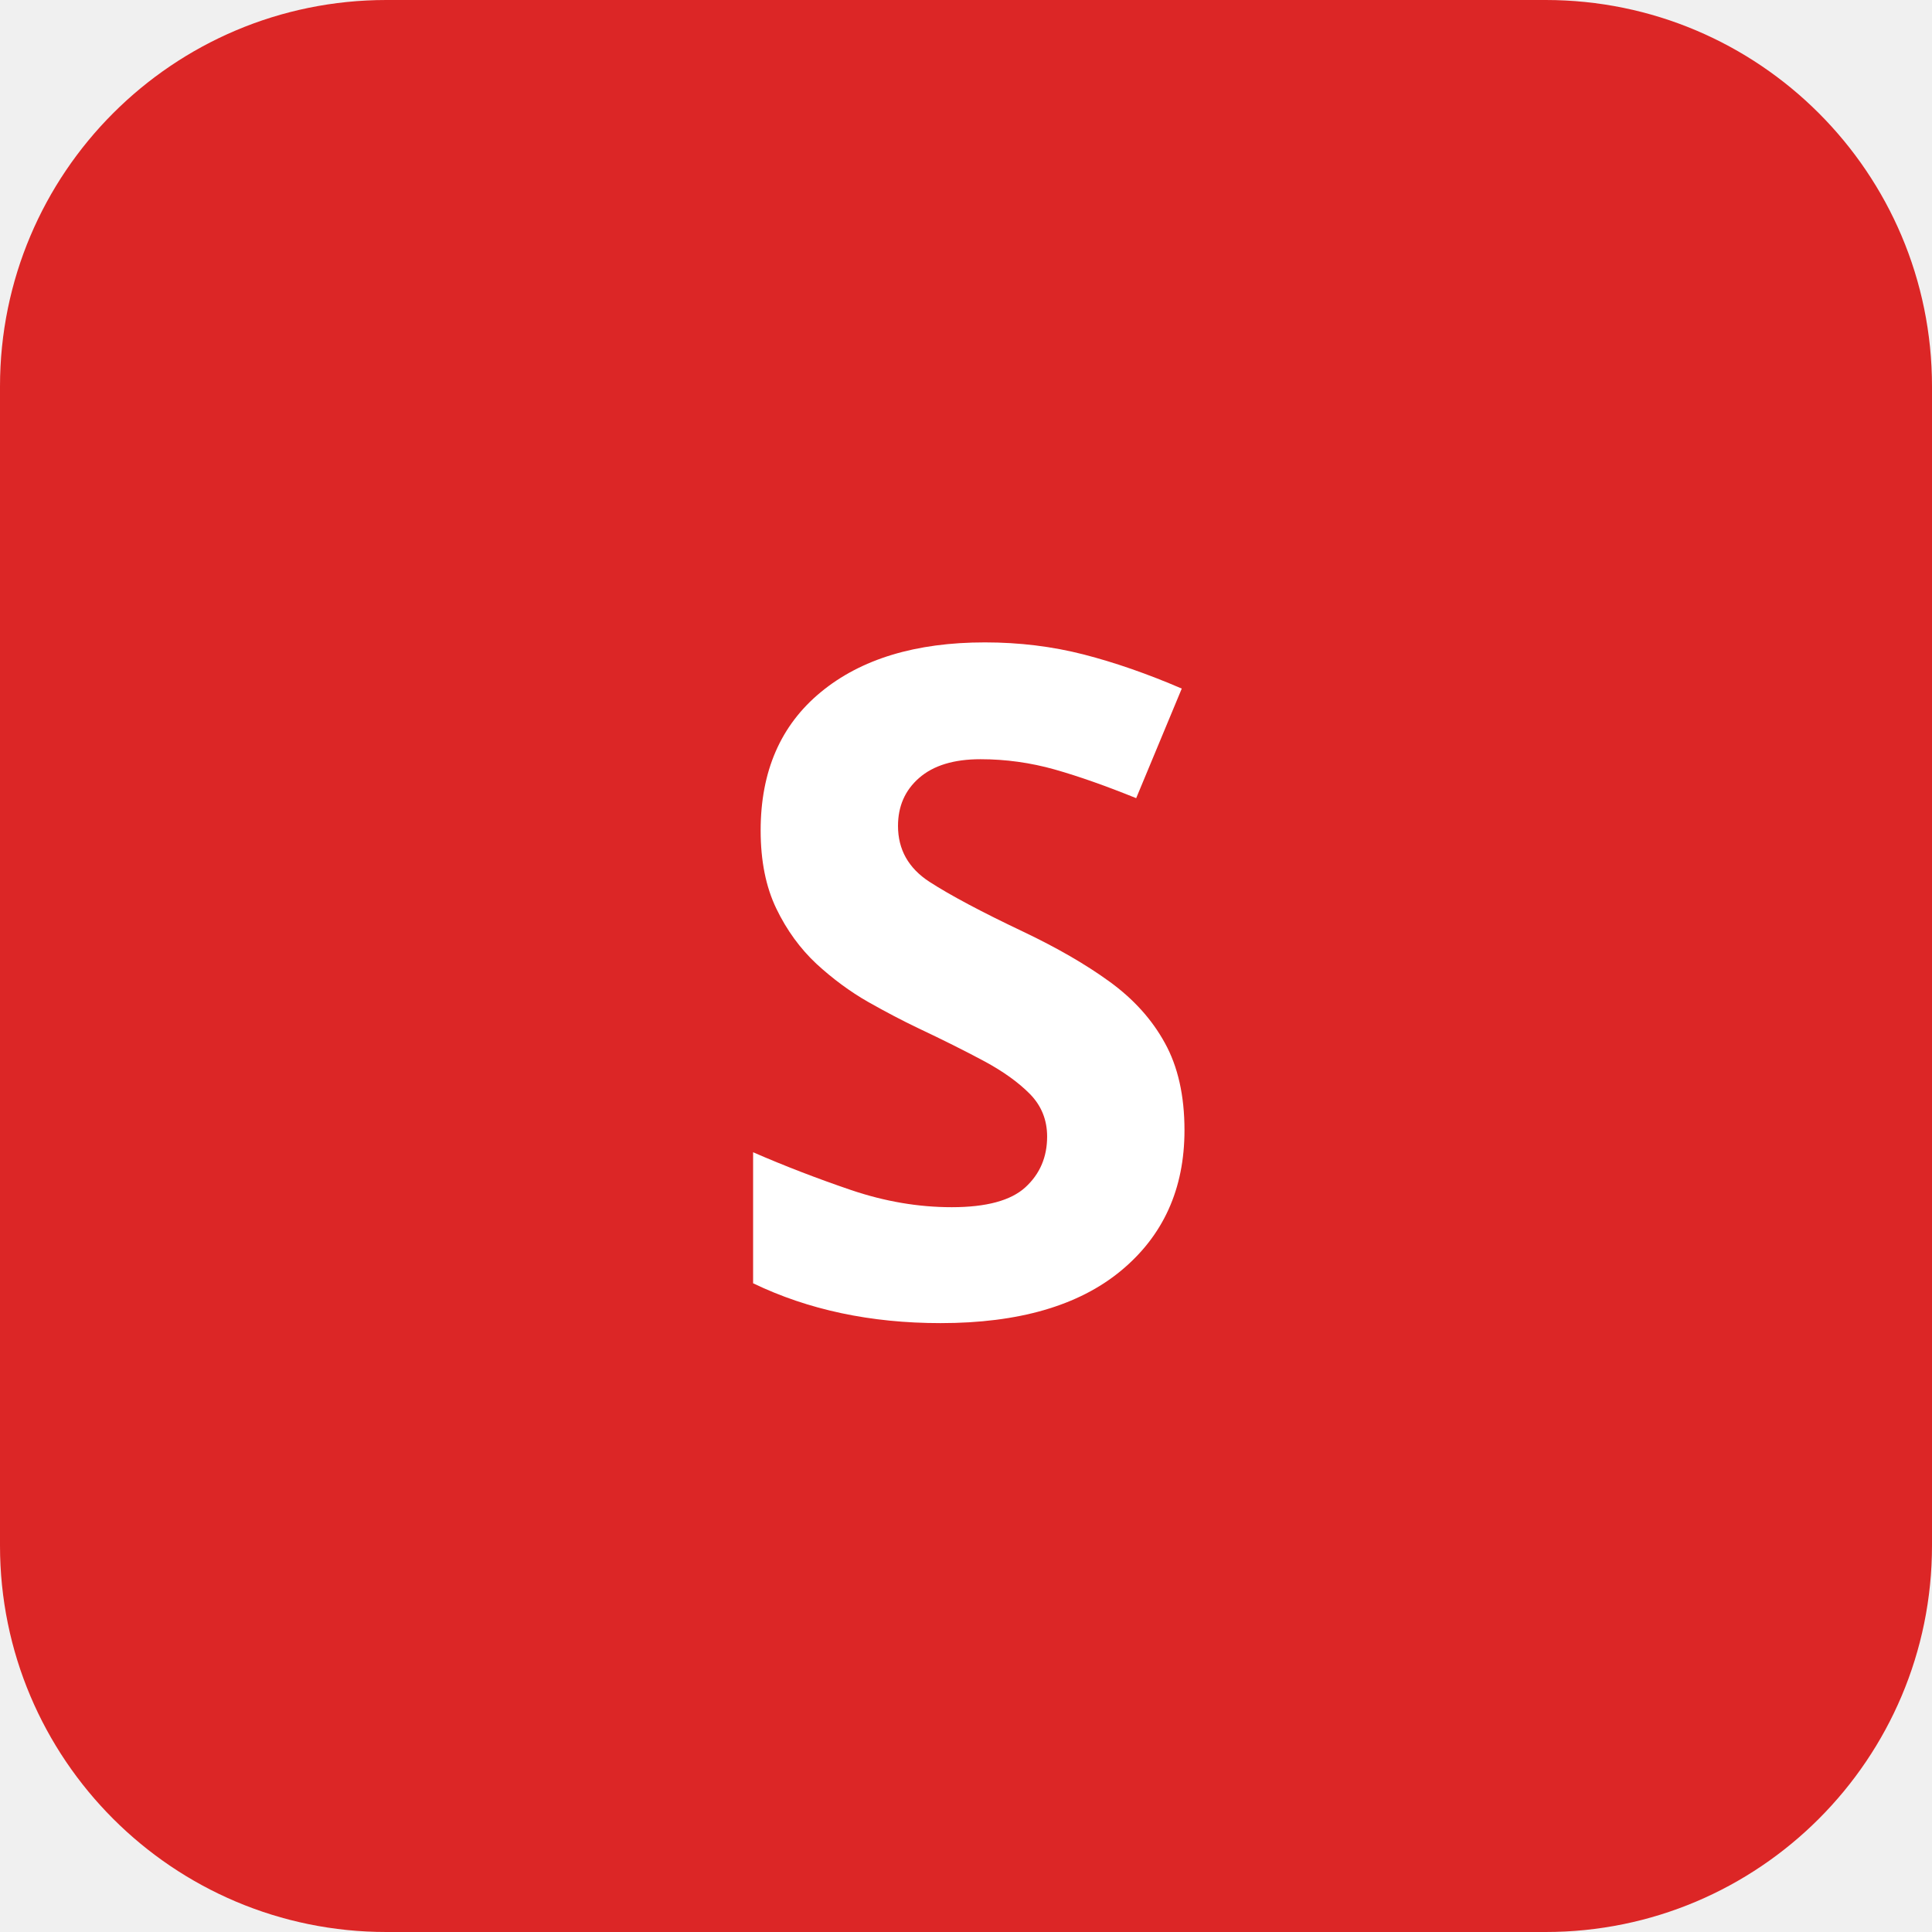
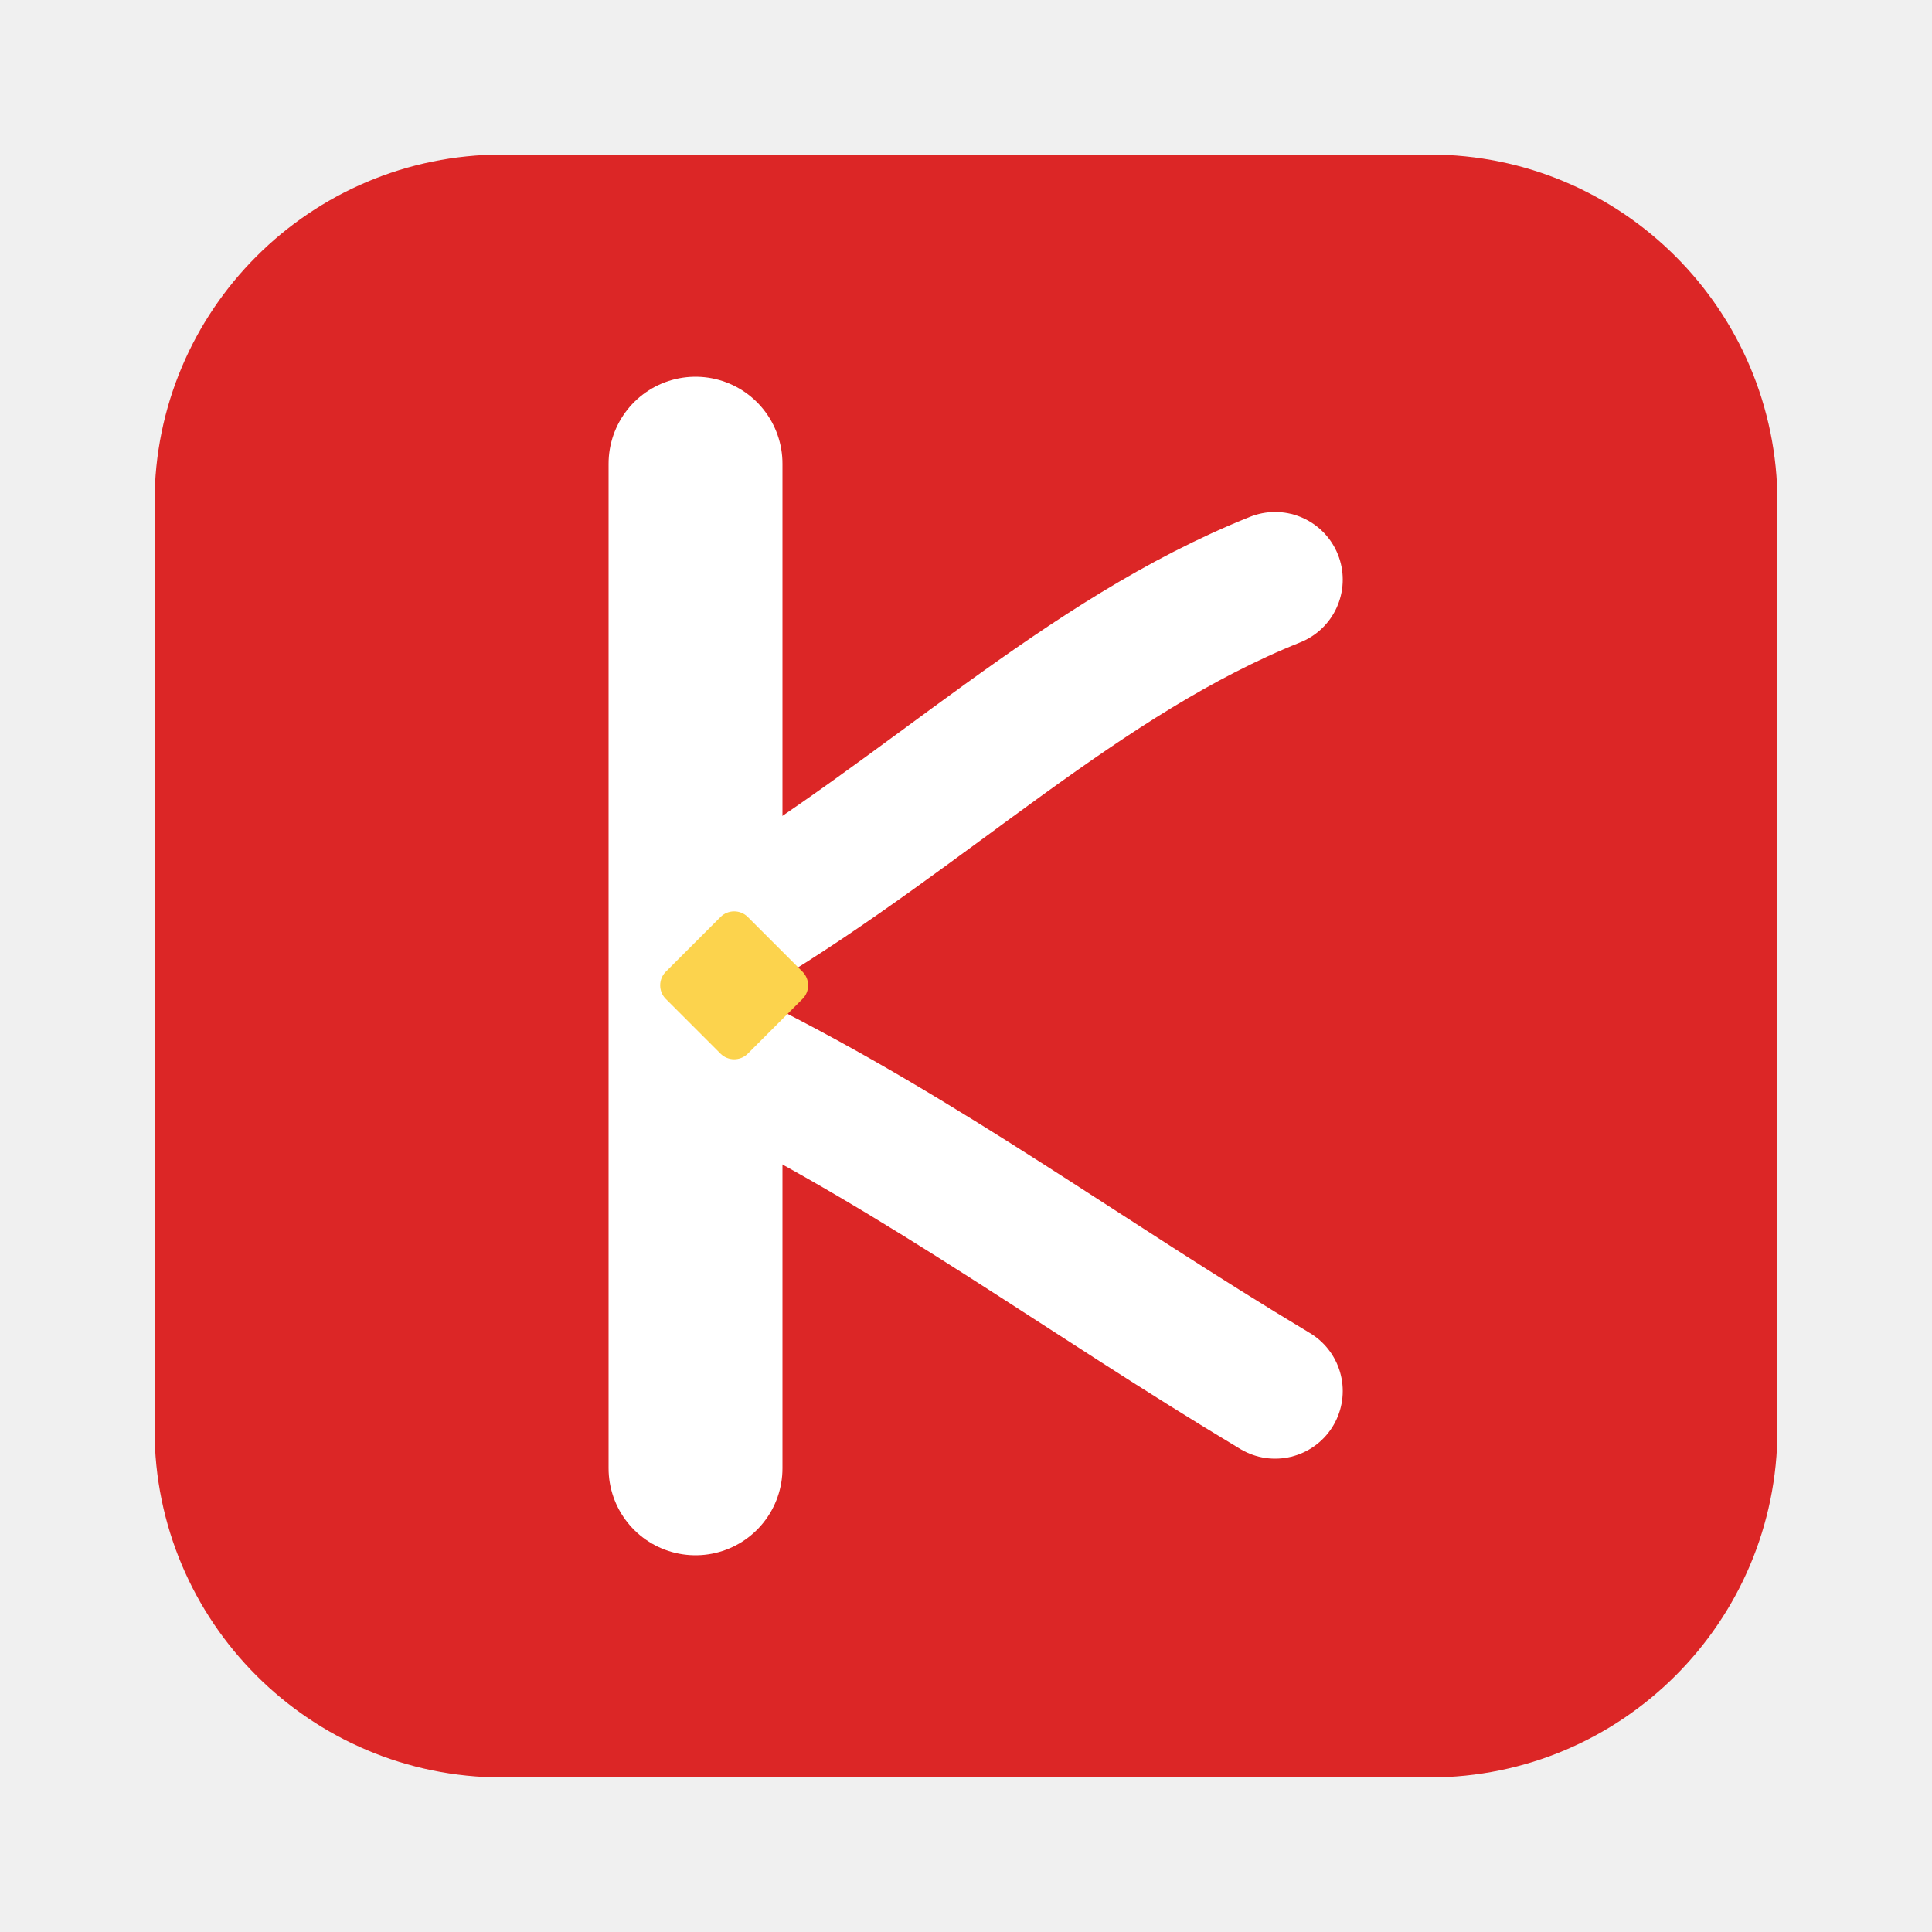
- <svg xmlns="http://www.w3.org/2000/svg" viewBox="0 0 100 100">
-   <rect width="100" height="100" rx="20" fill="#dc2626" />
-   <text x="50" y="68" font-family="Outfit, sans-serif" font-size="48" font-weight="800" fill="white" text-anchor="middle">S</text>
+ <svg xmlns="http://www.w3.org/2000/svg" viewBox="0 0 100 100" fill="none">
+   <rect x="8" y="8" width="84" height="84" rx="18" fill="#dc2626" />
+   <g stroke="white" stroke-linecap="round" stroke-linejoin="round">
+     <line x1="36" y1="24" x2="36" y2="76" stroke-width="9" />
+     <path d="M 38 48 C 48 42 56 34 66 30" stroke-width="7" />
+     <path d="M 38 55 C 48 60 56 66 66 72" stroke-width="7" />
+   </g>
+   <rect x="35" y="48" width="6" height="6" rx="1" fill="#fcd34d" transform="rotate(45 38 51)" />
</svg>
